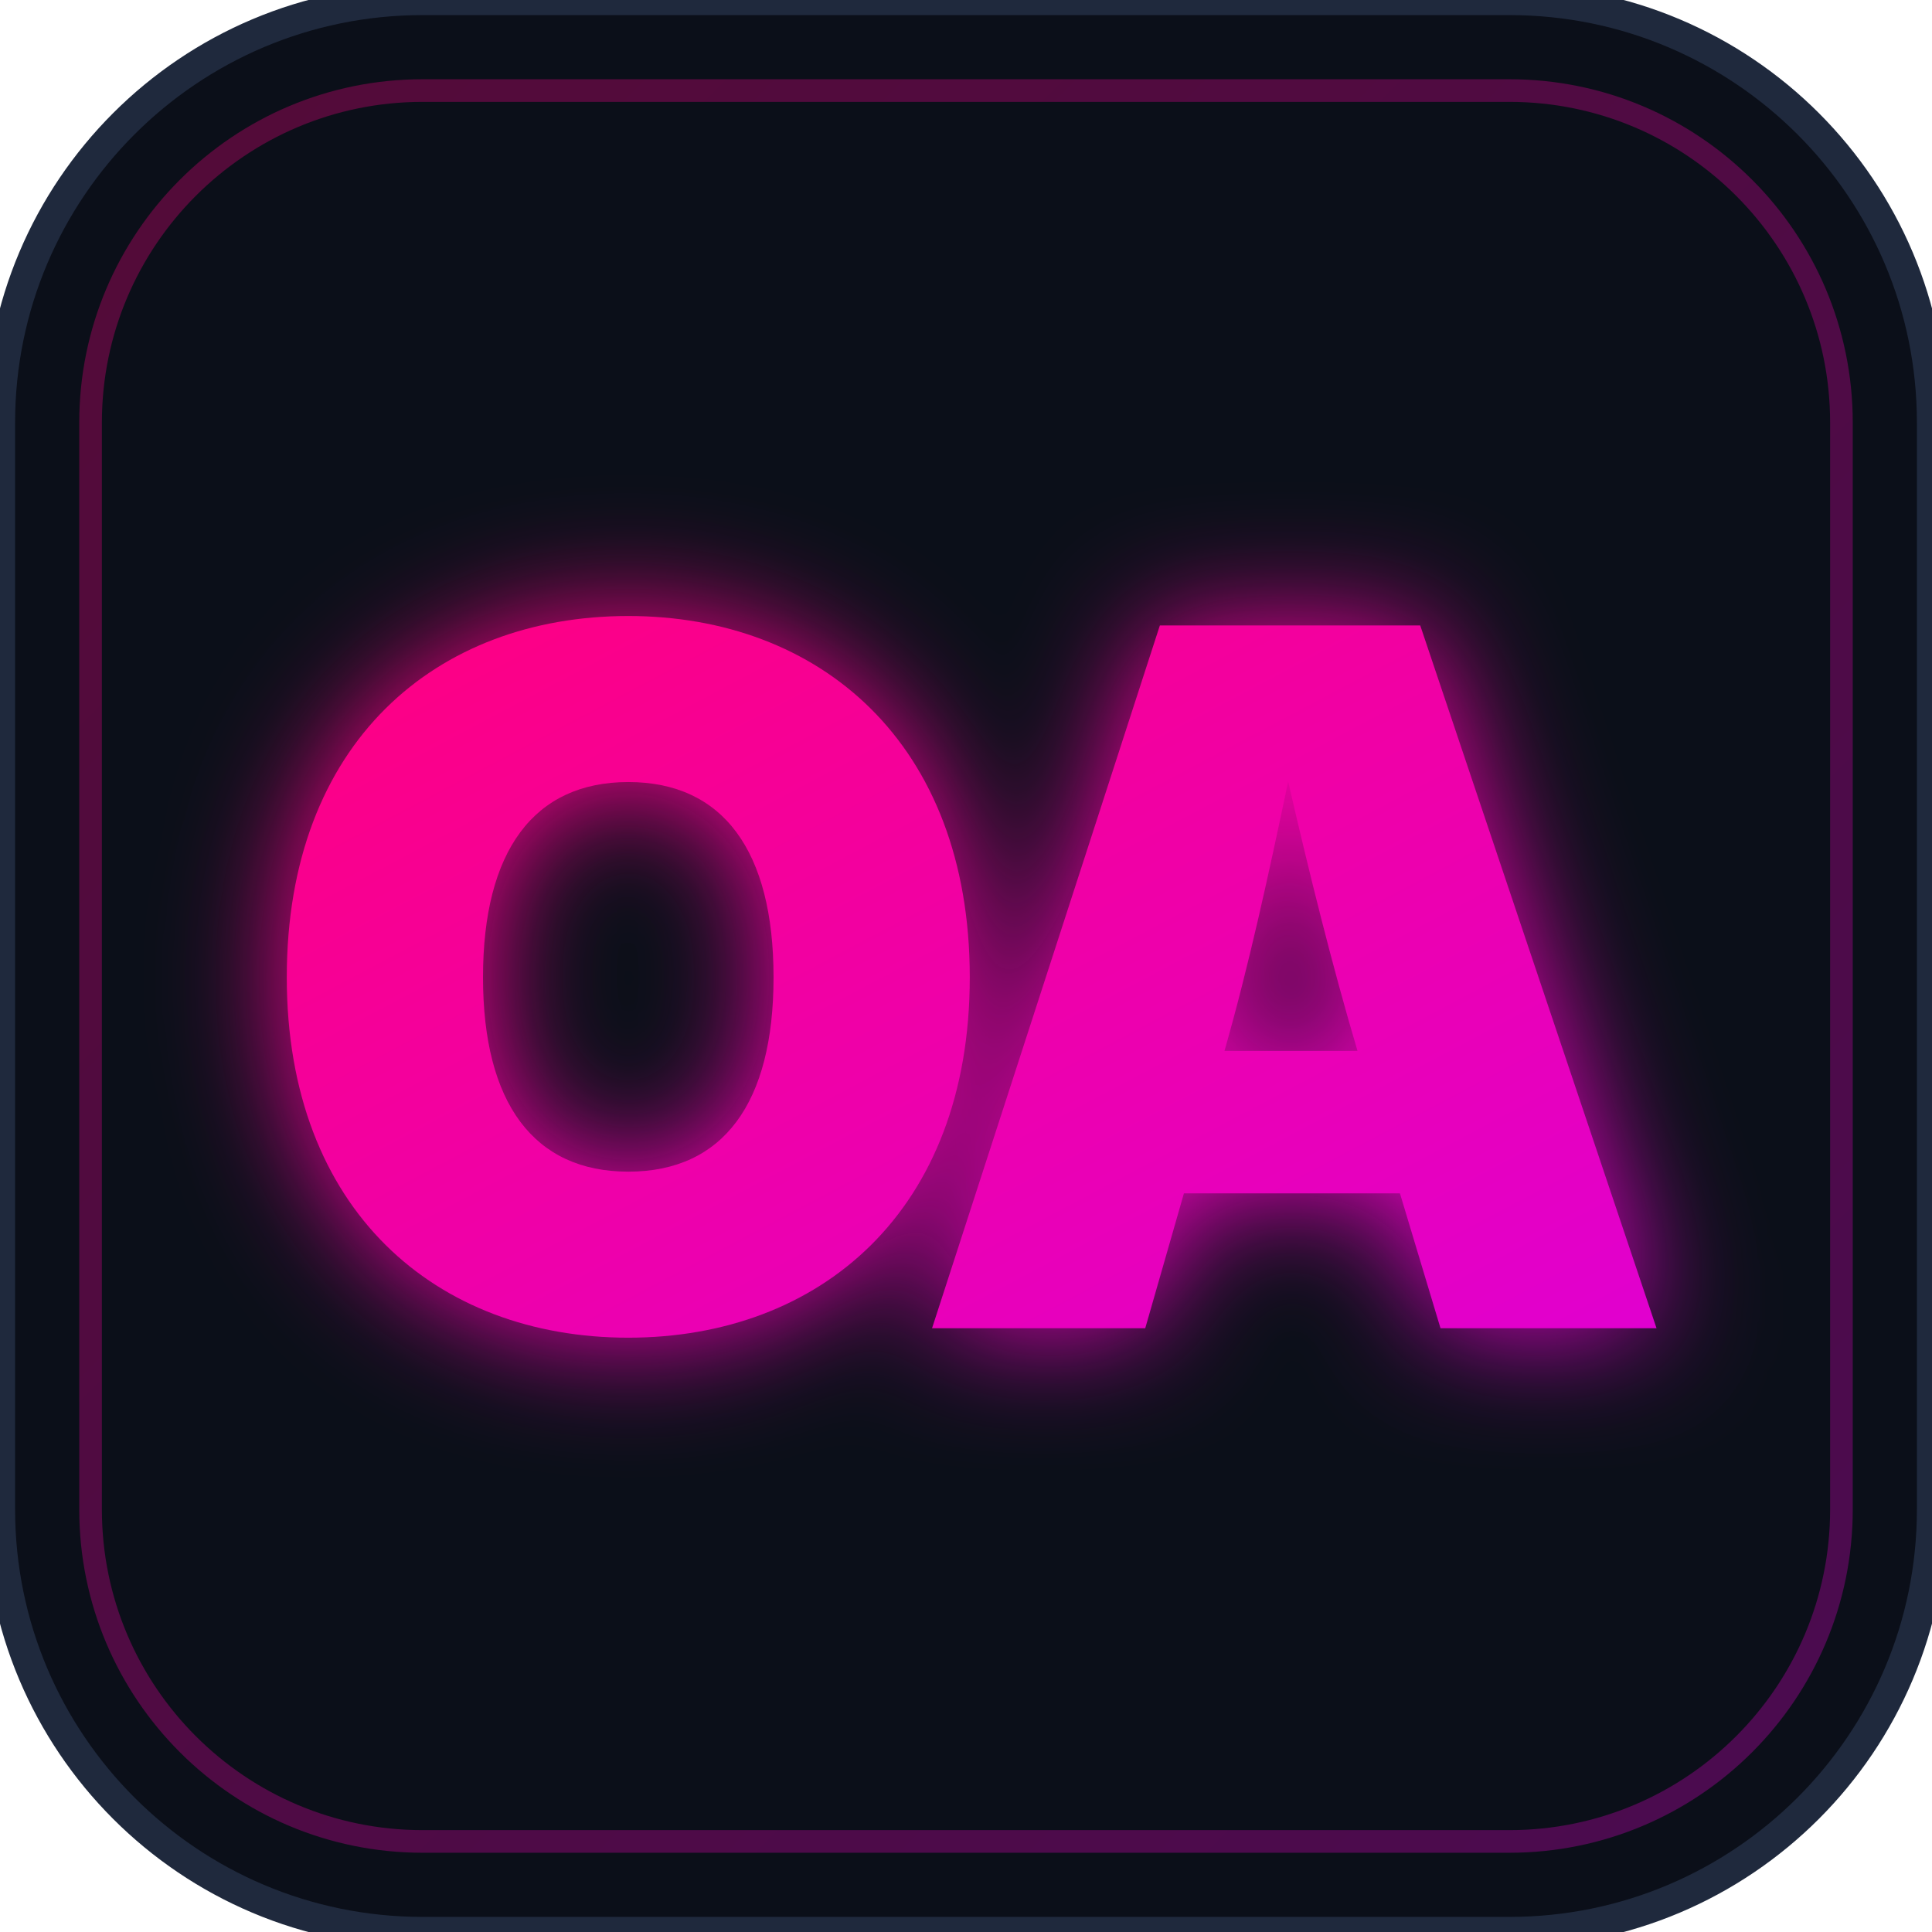
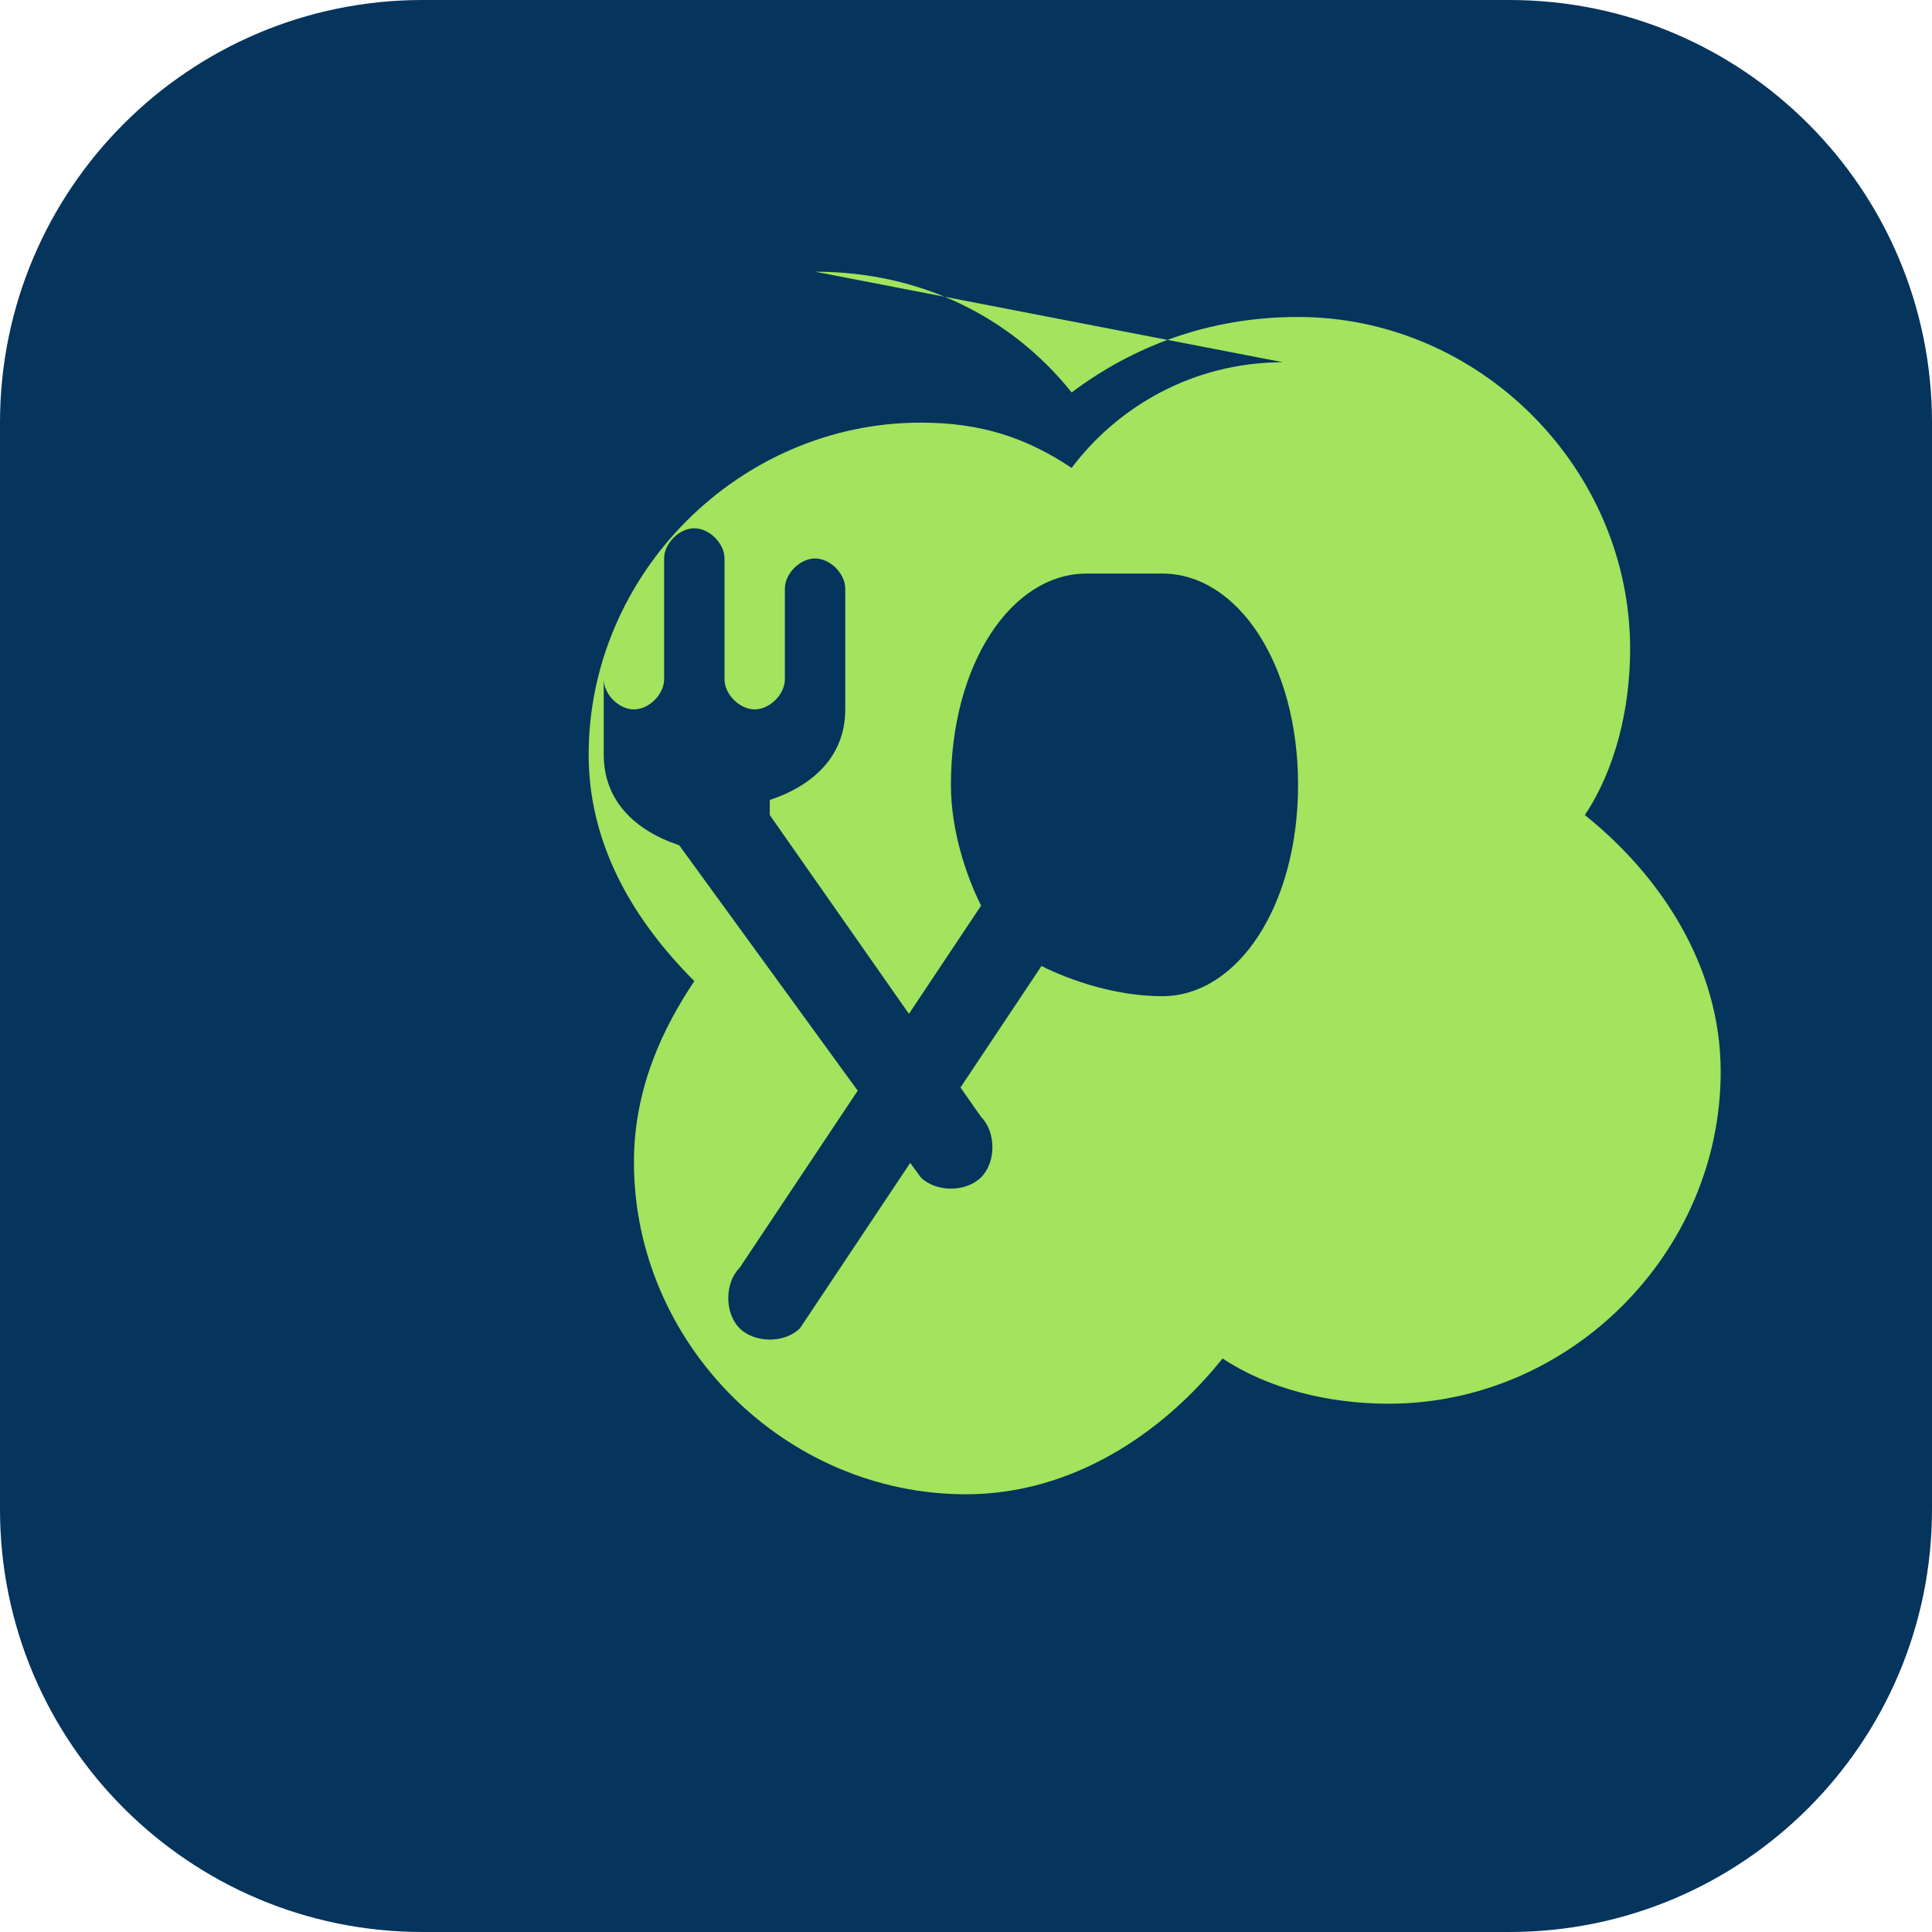
- <svg xmlns="http://www.w3.org/2000/svg" fill="none" viewBox="0 0 128 128">
-   <defs>
-     <linearGradient id="brand-grad" x1="0%" y1="0%" x2="100%" y2="100%">
-       <stop offset="0%" stop-color="#ff007f" />
-       <stop offset="100%" stop-color="#e000d0" />
-     </linearGradient>
-     <filter id="glow" x="-20%" y="-20%" width="140%" height="140%">
-       <feGaussianBlur stdDeviation="4" result="blur" />
-       <feComposite in="SourceGraphic" in2="blur" operator="over" />
-     </filter>
-   </defs>
-   <rect width="128" height="128" rx="28" fill="#0b0f19" stroke="#1f293d" stroke-width="2" />
-   <rect x="6" y="6" width="116" height="116" rx="22" fill="none" stroke="url(#brand-grad)" stroke-width="1.5" opacity="0.3" />
-   <text x="64" y="88" font-family="'Outfit', 'Plus Jakarta Sans', -apple-system, sans-serif" font-size="64" font-weight="900" fill="url(#brand-grad)" text-anchor="middle" letter-spacing="-3" filter="url(#glow)">OA</text>
+ <svg xmlns="http://www.w3.org/2000/svg" viewBox="0 0 128 128">
+   <rect width="128" height="128" rx="28" fill="#05345d" />
+   <g transform="translate(14, 14) scale(2)">
+     <path d="M20,2 c3.5,0,6.5,1.5,8.5,4 c2,-1.5,4.5,-2.5,7.5,-2.5 c6,0,11,5,11,11 c0,2 -0.5,4 -1.5,5.5 c2.5,2,4.5,5,4.5,8.5 c0,6 -5,11 -11,11 c-2,0 -4,-0.5 -5.5,-1.5 c-2,2.5 -5,4.5 -8.5,4.5 c-6,0 -11,-5 -11,-11 c0,-2.5 1,-4.5 2,-6 c-2,-2 -3.5,-4.5 -3.5,-7.5 c0,-6 5,-11 11,-11 c2,0 3.5,0.5 5,1.5 c1.5,-2 4,-3.5 7,-3.5 Z" fill="#a3e35d" />
+     <path d="M29,12 c-2.5,0 -4.5,3 -4.5,7 c0,1.5 0.5,3 1,4 l-8,12 c-0.5,0.5 -0.5,1.5 0,2 c0.5,0.5 1.5,0.5 2,0 l8,-12 c1,0.5 2.5,1 4,1 c2.5,0 4.5,-3 4.5,-7 c0,-4 -2,-7 -4.5,-7 Z" fill="#05345d" />
+     <path d="M12,13 c0.5,0 1,0.5 1,1 l0,4 c0,1.5 1,2.5 2.5,3 l8,11 c0.5,0.5 1.5,0.5 2,0 c0.5,-0.5 0.5,-1.5 0,-2 l-7,-10 l0,-0.5 c1.5,-0.5 2.5,-1.5 2.5,-3 l0,-4 c0,-0.5 -0.5,-1 -1,-1 c-0.5,0 -1,0.5 -1,1 l0,3 c0,0.5 -0.5,1 -1,1 c-0.5,0 -1,-0.5 -1,-1 l0,-4 c0,-0.5 -0.5,-1 -1,-1 c-0.5,0 -1,0.5 -1,1 l0,4 c0,0.5 -0.5,1 -1,1 c-0.5,0 -1,-0.5 -1,-1 l0,-3 c0,-0.5 -0.5,-1 -1,-1 Z" fill="#05345d" />
+   </g>
</svg>
